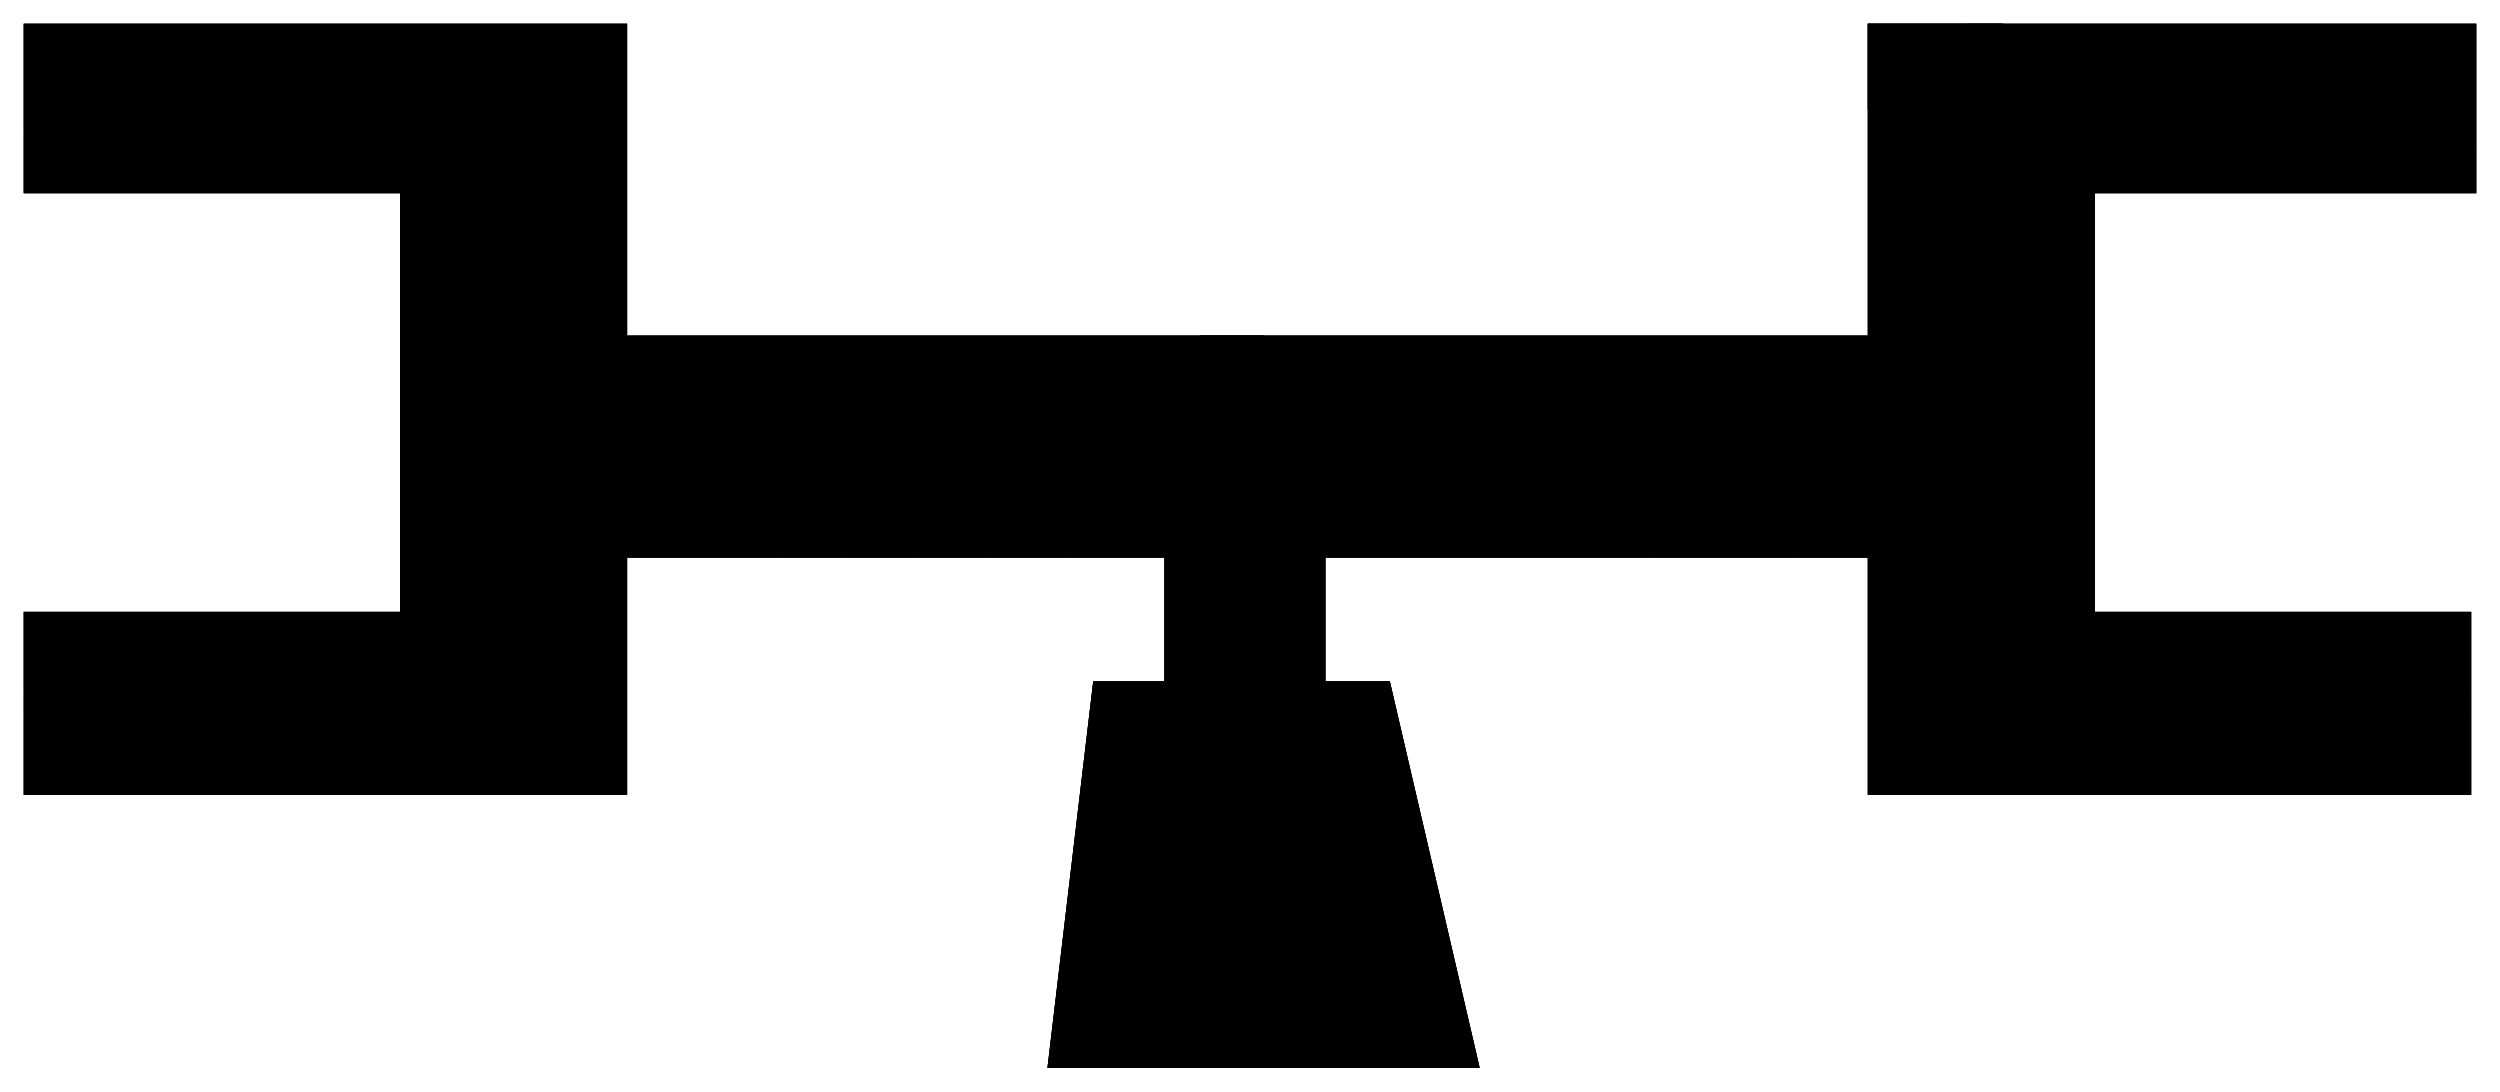
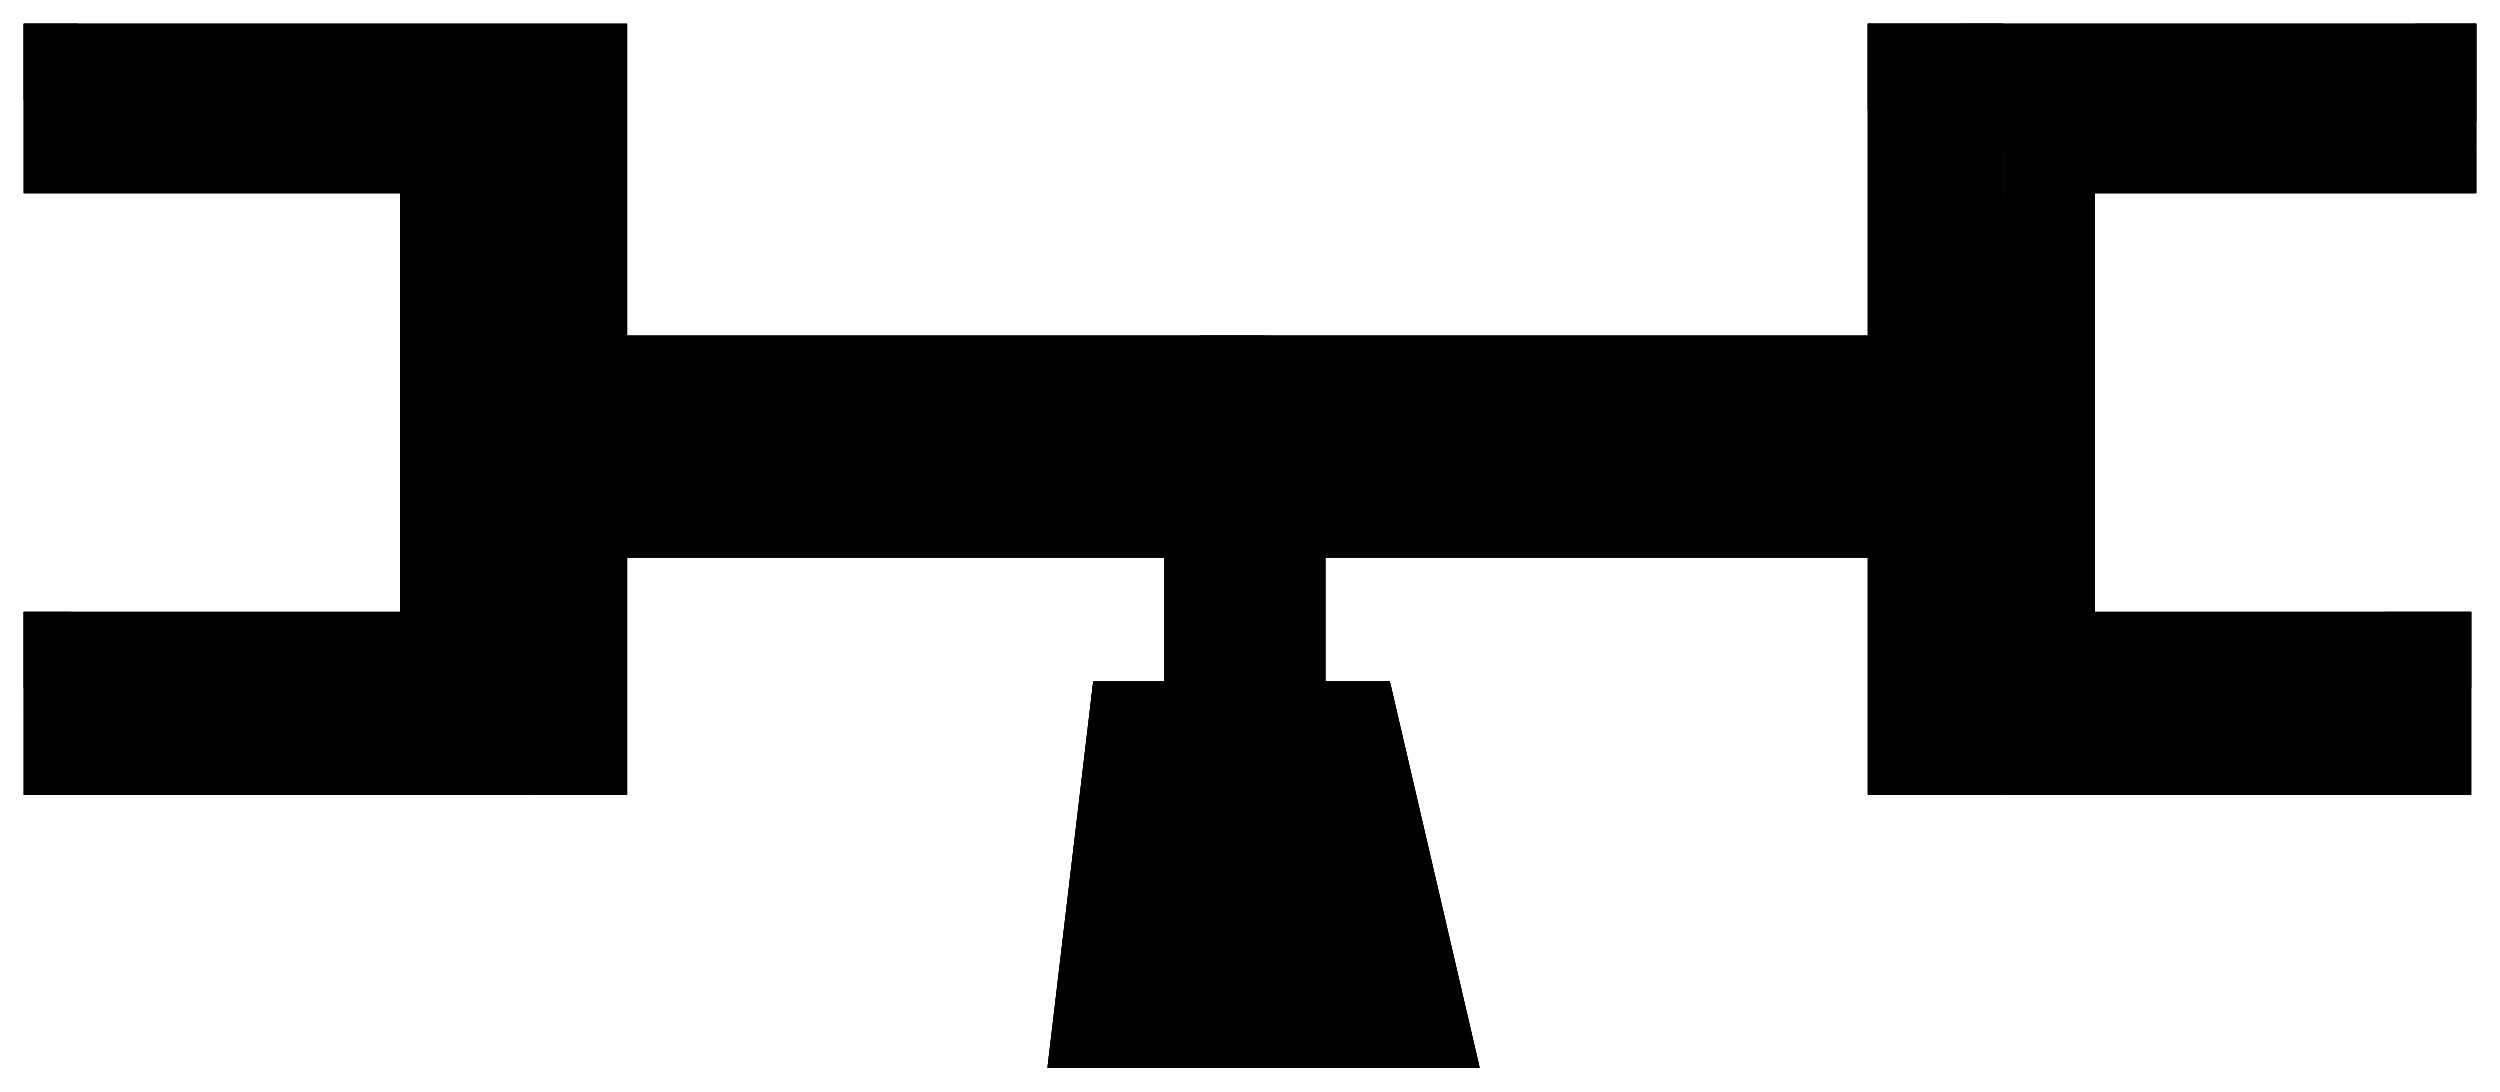
<svg xmlns="http://www.w3.org/2000/svg" viewBox="-236 -14 1475 644" class="floor-svg">
  <g class="g-wall">
    <rect class="wall" x="134" y="184" width="732" height="54" />
    <rect class="wall" x="134" y="262" width="732" height="53" />
    <rect class="wall" x="0" y="0" width="56" height="232" />
    <rect class="wall" x="0" y="276" width="56" height="179" />
    <rect class="wall" x="78" y="0" width="56" height="184" />
    <rect class="wall" x="78" y="315" width="56" height="140" />
    <rect class="wall" x="866" y="0" width="58" height="184" />
    <rect class="wall" x="866" y="315" width="58" height="140" />
    <rect class="wall" x="946" y="0" width="54" height="232" />
    <rect class="wall" x="946" y="276" width="54" height="179" />
    <rect class="wall" x="-222" y="0" width="222" height="45" />
    <rect class="wall" x="-222" y="62" width="222" height="38" />
    <rect class="wall" x="-222" y="347" width="222" height="45" />
    <rect class="wall" x="-222" y="410" width="222" height="45" />
    <rect class="wall" x="1000" y="347" width="222" height="45" />
    <rect class="wall" x="1000" y="410" width="222" height="45" />
    <rect class="wall" x="1000" y="0" width="225" height="58" />
    <rect class="wall" x="1000" y="75" width="225" height="25" />
    <rect class="wall" x="134" y="238" width="732" height="24" />
    <rect class="wall" x="56" y="0" width="22" height="455" />
    <rect class="wall" x="924" y="0" width="22" height="455" />
    <rect class="wall" x="78" y="214" width="56" height="86" />
    <rect class="wall" x="866" y="214" width="58" height="86" />
    <rect class="wall" x="78" y="184" width="20" height="30" />
    <rect class="wall" x="78" y="300" width="20" height="15" />
    <rect class="wall" x="902" y="184" width="22" height="30" />
    <rect class="wall" x="902" y="300" width="22" height="15" />
    <rect class="wall" x="-222" y="45" width="222" height="17" />
    <rect class="wall" x="-222" y="392" width="222" height="18" />
    <rect class="wall" x="1000" y="392" width="222" height="18" />
    <rect class="wall" x="1000" y="58" width="225" height="17" />
    <rect class="wall" x="0" y="45" width="56" height="17" />
    <rect class="wall" x="0" y="392" width="56" height="18" />
    <rect class="wall" x="946" y="392" width="54" height="18" />
    <rect class="wall" x="946" y="58" width="54" height="17" />
    <rect class="wall" x="451" y="262" width="95" height="53" />
    <rect class="wall" x="0" y="232" width="56" height="44" />
    <rect class="wall" x="472" y="184" width="38" height="54" />
    <rect class="wall" x="946" y="232" width="54" height="44" />
+     <rect class="wall" x="-222" y="0" width="32" height="45" />
+     <rect class="wall" x="-222" y="347" width="28" height="45" />
+     <rect class="wall" x="1197" y="347" width="25" height="45" />
+     <rect class="wall" x="1189" y="0" width="36" height="58" />
+     <rect class="wall" x="947" y="75" width="33" height="25" />
    <rect class="wall" x="588" y="584" width="28" height="28" />
    <rect class="wall" x="98" y="184" width="36" height="30" />
    <rect class="wall" x="98" y="300" width="36" height="15" />
    <rect class="wall" x="866" y="184" width="36" height="30" />
    <rect class="wall" x="866" y="300" width="36" height="15" />
    <rect class="wall" x="924" y="0" width="22" height="50" />
    <rect class="wall" x="866" y="0" width="58" height="51" />
+     <rect class="wall" x="1171" y="347" width="26" height="45" />
    <rect class="wall" x="451" y="315" width="95" height="73" />
    <polygon class="wall" points="409,388 584,388 637,616 382,616" />
  </g>
  <g class="g-base">
    <rect class="base" x="134" y="184" width="732" height="54" />
    <rect class="base" x="134" y="262" width="732" height="53" />
    <rect class="base" x="0" y="0" width="56" height="232" />
    <rect class="base" x="0" y="276" width="56" height="179" />
    <rect class="base" x="78" y="0" width="56" height="184" />
    <rect class="base" x="78" y="315" width="56" height="140" />
    <rect class="base" x="866" y="0" width="58" height="184" />
    <rect class="base" x="866" y="315" width="58" height="140" />
    <rect class="base" x="946" y="0" width="54" height="232" />
    <rect class="base" x="946" y="276" width="54" height="179" />
    <rect class="base" x="-222" y="0" width="222" height="45" />
    <rect class="base" x="-222" y="62" width="222" height="38" />
    <rect class="base" x="-222" y="347" width="222" height="45" />
    <rect class="base" x="-222" y="410" width="222" height="45" />
    <rect class="base" x="1000" y="347" width="222" height="45" />
    <rect class="base" x="1000" y="410" width="222" height="45" />
    <rect class="base" x="1000" y="0" width="225" height="58" />
    <rect class="base" x="1000" y="75" width="225" height="25" />
    <rect class="base" x="134" y="238" width="732" height="24" />
    <rect class="base" x="56" y="0" width="22" height="455" />
    <rect class="base" x="924" y="0" width="22" height="455" />
    <rect class="base" x="78" y="214" width="56" height="86" />
    <rect class="base" x="866" y="214" width="58" height="86" />
    <rect class="base" x="78" y="184" width="20" height="30" />
    <rect class="base" x="78" y="300" width="20" height="15" />
    <rect class="base" x="902" y="184" width="22" height="30" />
    <rect class="base" x="902" y="300" width="22" height="15" />
    <rect class="base" x="-222" y="45" width="222" height="17" />
    <rect class="base" x="-222" y="392" width="222" height="18" />
    <rect class="base" x="1000" y="392" width="222" height="18" />
    <rect class="base" x="1000" y="58" width="225" height="17" />
    <rect class="base" x="0" y="45" width="56" height="17" />
    <rect class="base" x="0" y="392" width="56" height="18" />
    <rect class="base" x="946" y="392" width="54" height="18" />
    <rect class="base" x="946" y="58" width="54" height="17" />
    <rect class="base" x="451" y="262" width="95" height="53" />
    <rect class="base" x="0" y="232" width="56" height="44" />
    <rect class="base" x="472" y="184" width="38" height="54" />
    <rect class="base" x="946" y="232" width="54" height="44" />
+     <rect class="base" x="-222" y="0" width="32" height="45" />
+     <rect class="base" x="-222" y="347" width="28" height="45" />
+     <rect class="base" x="1197" y="347" width="25" height="45" />
+     <rect class="base" x="1189" y="0" width="36" height="58" />
+     <rect class="base" x="947" y="75" width="33" height="25" />
    <rect class="base" x="588" y="584" width="28" height="28" />
    <rect class="base" x="98" y="184" width="36" height="30" />
    <rect class="base" x="98" y="300" width="36" height="15" />
    <rect class="base" x="866" y="184" width="36" height="30" />
    <rect class="base" x="866" y="300" width="36" height="15" />
    <rect class="base" x="924" y="0" width="22" height="50" />
    <rect class="base" x="866" y="0" width="58" height="51" />
+     <rect class="base" x="1171" y="347" width="26" height="45" />
    <rect class="base" x="451" y="315" width="95" height="73" />
    <polygon class="base" points="409,388 584,388 637,616 382,616" />
  </g>
  <g class="g-halls">
    <rect class="hall" x="134" y="238" width="732" height="24" />
    <rect class="hall" x="56" y="0" width="22" height="455" />
    <rect class="hall" x="924" y="0" width="22" height="455" />
    <rect class="hall" x="78" y="214" width="56" height="86" />
    <rect class="hall" x="866" y="214" width="58" height="86" />
    <rect class="hall" x="78" y="184" width="20" height="30" />
    <rect class="hall" x="78" y="300" width="20" height="15" />
    <rect class="hall" x="902" y="184" width="22" height="30" />
    <rect class="hall" x="902" y="300" width="22" height="15" />
    <rect class="hall" x="-222" y="45" width="222" height="17" />
    <rect class="hall" x="-222" y="392" width="222" height="18" />
    <rect class="hall" x="1000" y="392" width="222" height="18" />
    <rect class="hall" x="1000" y="58" width="225" height="17" />
    <rect class="hall" x="0" y="45" width="56" height="17" />
    <rect class="hall" x="0" y="392" width="56" height="18" />
    <rect class="hall" x="946" y="392" width="54" height="18" />
    <rect class="hall" x="946" y="58" width="54" height="17" />
    <rect class="hall" x="451" y="262" width="95" height="53" />
  </g>
  <g class="g-blocks" />
  <g class="g-rooms">
    <polygon class="room" data-room="БАА" points="409,388 584,388 637,616 382,616" />
    <rect class="room" x="924" y="0" width="22" height="50" data-room="224" />
    <rect class="room nolabel" x="866" y="0" width="58" height="51" />
+     <rect class="room" x="1171" y="347" width="26" height="45" data-room="241А" />
    <rect class="room" x="451" y="315" width="95" height="73" data-room="270" />
    <rect class="room nolabel" x="134" y="184" width="32.6" height="54" />
    <rect class="room" x="166.6" y="184" width="57.9" height="54" data-room="241" />
    <rect class="room" x="224.5" y="184" width="39.3" height="54" data-room="240" />
    <rect class="room" x="263.8" y="184" width="42.7" height="54" data-room="239А" />
    <rect class="room" x="306.5" y="184" width="41.5" height="54" data-room="239" />
    <rect class="room" x="348" y="184" width="45.2" height="54" data-room="238" />
    <rect class="room" x="393.2" y="184" width="43.6" height="54" data-room="237" />
    <rect class="room" x="436.8" y="184" width="35.2" height="54" data-room="236" />
    <rect class="room nolabel" x="510" y="184" width="35.9" height="54" />
    <rect class="room" x="545.9" y="184" width="62" height="54" data-room="234" />
    <rect class="room nolabel" x="607.9" y="184" width="43.6" height="54" />
    <rect class="room" x="651.5" y="184" width="39.4" height="54" data-room="232А" />
    <rect class="room" x="690.9" y="184" width="83.9" height="54" data-room="232" />
    <rect class="room" x="774.8" y="184" width="91.2" height="54" data-room="231" />
    <rect class="room" x="134" y="262" width="40.1" height="53" data-room="262" />
    <rect class="room" x="174.1" y="262" width="51.5" height="53" data-room="263" />
    <rect class="room" x="225.6" y="262" width="38.4" height="53" data-room="264" />
    <rect class="room" x="264" y="262" width="41.4" height="53" data-room="265" />
    <rect class="room" x="305.4" y="262" width="43.1" height="53" data-room="266" />
    <rect class="room" x="348.5" y="262" width="46.1" height="53" data-room="267" />
    <rect class="room" x="394.6" y="262" width="56.4" height="53" data-room="268" />
    <rect class="room" x="546" y="262" width="62.9" height="53" data-room="200" />
    <rect class="room" x="608.9" y="262" width="128.9" height="53" data-room="202" />
    <rect class="room" x="737.8" y="262" width="38.7" height="53" data-room="203" />
    <rect class="room" x="776.5" y="262" width="46.9" height="53" data-room="204" />
    <rect class="room" x="823.4" y="262" width="42.6" height="53" data-room="204А" />
    <rect class="room" x="0" y="0" width="56" height="45" data-room="245" />
    <rect class="room" x="0" y="62" width="56" height="37.1" data-room="249Б" />
    <rect class="room" x="0" y="99.1" width="56" height="43.4" data-room="250" />
    <rect class="room" x="0" y="142.5" width="56" height="89.5" data-room="251" />
    <rect class="room" x="0" y="276" width="56" height="83.9" data-room="252" />
    <rect class="room" x="0" y="359.9" width="56" height="32.1" data-room="253" />
    <rect class="room nolabel" x="0" y="410" width="56" height="45" />
    <rect class="room nolabel" x="78" y="0" width="56" height="33.5" />
    <rect class="room" x="78" y="33.5" width="56" height="43.7" data-room="244" />
    <rect class="room" x="78" y="77.2" width="56" height="39.4" data-room="243" />
    <rect class="room" x="78" y="116.6" width="56" height="46.4" data-room="242" />
    <rect class="room" x="78" y="163" width="56" height="21" data-room="242А" />
    <rect class="room" x="78" y="315" width="56" height="44.8" data-room="261" />
    <rect class="room" x="78" y="359.8" width="56" height="95.2" data-room="260" />
    <rect class="room" x="866" y="51" width="58" height="22.9" data-room="225" />
    <rect class="room" x="866" y="73.9" width="58" height="22.7" data-room="226" />
    <rect class="room" x="866" y="96.6" width="58" height="66.2" data-room="227" />
    <rect class="room" x="866" y="162.8" width="58" height="21.2" data-room="230" />
    <rect class="room" x="866" y="315" width="58" height="44.2" data-room="205" />
    <rect class="room" x="866" y="359.2" width="58" height="95.8" data-room="206" />
    <rect class="room nolabel" x="946" y="0" width="54" height="58" />
-     <rect class="room nolabel" x="946" y="75" width="54" height="27" />
-     <rect class="room" x="946" y="102" width="54" height="39.2" data-room="221" />
+     <rect class="room" x="946" y="100" width="54" height="41.2" data-room="221" />
    <rect class="room" x="946" y="141.2" width="54" height="90.8" data-room="220" />
    <rect class="room" x="946" y="276" width="54" height="56.2" data-room="219-1" />
    <rect class="room" x="946" y="332.2" width="54" height="59.8" data-room="219-2" />
    <rect class="room nolabel" x="946" y="410" width="54" height="45" />
-     <rect class="room nolabel" x="-222" y="0" width="30.9" height="45" />
-     <rect class="room nolabel" x="-191.1" y="0" width="102.3" height="45" />
+     <rect class="room nolabel" x="-190" y="0" width="101.2" height="45" />
    <rect class="room" x="-88.8" y="0" width="43.3" height="45" data-room="247" />
    <rect class="room" x="-45.5" y="0" width="45.5" height="45" data-room="246" />
    <rect class="room nolabel" x="-222" y="62" width="133.2" height="38" />
    <rect class="room" x="-88.8" y="62" width="36.2" height="38" data-room="249" />
    <rect class="room nolabel" x="-52.6" y="62" width="52.6" height="38" />
-     <rect class="room nolabel" x="-222" y="347" width="28.2" height="45" />
-     <rect class="room" x="-193.8" y="347" width="61" height="45" data-room="256А" />
+     <rect class="room" x="-194" y="347" width="61.2" height="45" data-room="256А" />
    <rect class="room" x="-132.8" y="347" width="86.8" height="45" data-room="255" />
    <rect class="room" x="-46" y="347" width="46" height="45" data-room="254" />
    <rect class="room" x="-222" y="410" width="89" height="45" data-room="256Б" />
    <rect class="room" x="-133" y="410" width="52.9" height="45" data-room="257" />
    <rect class="room nolabel" x="-80.1" y="410" width="33.6" height="45" />
    <rect class="room" x="-46.5" y="410" width="46.5" height="45" data-room="258" />
    <rect class="room" x="1000" y="347" width="42.4" height="45" data-room="217" />
    <rect class="room" x="1042.4" y="347" width="44.4" height="45" data-room="216" />
    <rect class="room" x="1086.8" y="347" width="44.7" height="45" data-room="215" />
-     <rect class="room" x="1131.5" y="347" width="50" height="45" data-room="214" />
-     <rect class="room" x="1181.5" y="347" width="40.5" height="45" data-room="214А" />
+     <rect class="room" x="1131.5" y="347" width="39.5" height="45" data-room="214" />
    <rect class="room" x="1000" y="410" width="49.4" height="45" data-room="208" />
    <rect class="room" x="1049.4" y="410" width="44.5" height="45" data-room="209" />
    <rect class="room" x="1093.9" y="410" width="44.5" height="45" data-room="210" />
    <rect class="room" x="1138.4" y="410" width="43.3" height="45" data-room="211" />
    <rect class="room" x="1181.7" y="410" width="40.3" height="45" data-room="213" />
    <rect class="room nolabel" x="1000" y="0" width="84.4" height="58" />
    <rect class="room nolabel" x="1084.4" y="0" width="26" height="58" />
    <rect class="room nolabel" x="1110.4" y="0" width="78.6" height="58" />
-     <rect class="room nolabel" x="1189" y="0" width="36" height="58" />
    <rect class="room nolabel" x="1000" y="75" width="41" height="25" />
    <rect class="room nolabel" x="1041" y="75" width="43.8" height="25" />
    <rect class="room nolabel" x="1084.8" y="75" width="104.7" height="25" />
    <rect class="room nolabel" x="1189.5" y="75" width="35.5" height="25" />
  </g>
  <g class="g-doors">
-     <path class="door" d="M930.5 50H939.5M924 21V30M494 315H503M145.8 238H154.8M191.1 238H200.1M239.7 238H248.7M280.6 238H289.6M322.8 238H331.8M366.1 238H375.1M410.5 238H419.5M449.9 238H458.9M523.5 238H532.5M572.4 238H581.4M625.2 238H634.2M666.7 238H675.7M728.3 238H737.3M815.9 238H824.9M149.6 262H158.6M195.3 262H204.3M240.3 262H249.3M280.2 262H289.2M322.4 262H331.4M367.1 262H376.1M418.3 262H427.3M573 262H582M668.8 262H677.8M752.6 262H761.6M795.5 262H804.5M840.2 262H849.2M23.5 45H32.5M23.5 62H32.5M56 116.3V125.3M56 182.8V191.8M56 313.4V322.4M23.5 392H32.5M23.5 410H32.5M78 12.2V21.2M78 50.9V59.9M78 92.4V101.4M78 135.3V144.3M78 169V178M78 332.9V341.9M78 402.9V411.9M924 58V67M924 80.8V89.8M924 125.2V134.2M924 168.9V177.9M924 332.6V341.6M924 402.6V411.6M968.5 58H977.5M968.5 75H977.5M946 117.1V126.1M946 182.1V191.1M946 299.6V308.6M968.5 392H977.5M968.5 410H977.5M-211.1 45H-202.1M-144.4 45H-135.4M-71.7 45H-62.7M-27.2 45H-18.2M-159.9 62H-150.9M-75.2 62H-66.2M-30.8 62H-21.8M-212.4 392H-203.4M-167.8 392H-158.8M-93.9 392H-84.9M-27.5 392H-18.5M-182 410H-173M-111 410H-102M-67.8 410H-58.8M-27.8 410H-18.8M1016.7 392H1025.7M1060.1 392H1069.1M1104.7 392H1113.7M1152 392H1161M1197.2 392H1206.2M1020.2 410H1029.2M1067.2 410H1076.2M1111.7 410H1120.7M1155.5 410H1164.5M1197.3 410H1206.3M1037.7 58H1046.7M1092.9 58H1101.9M1145.2 58H1154.2M1202.5 58H1211.5M1016 75H1025M1058.4 75H1067.4M1132.7 75H1141.7M1202.8 75H1211.8M56 234V274M474 238H508M946 234V274M100 214H132M98 186V212M100 300H132M98 302V313M868 214H900M902 186V212M868 300H900M902 302V313" />
-     <path class="leaf" d="M930.5 50V41A9 9 0 0 1 939.5 50M924 21H915A9 9 0 0 0 924 30M494 315V324A9 9 0 0 0 503 315M145.8 238V229A9 9 0 0 1 154.8 238M191.1 238V229A9 9 0 0 1 200.1 238M239.7 238V229A9 9 0 0 1 248.7 238M280.6 238V229A9 9 0 0 1 289.6 238M322.8 238V229A9 9 0 0 1 331.8 238M366.1 238V229A9 9 0 0 1 375.1 238M410.5 238V229A9 9 0 0 1 419.5 238M449.9 238V229A9 9 0 0 1 458.9 238M523.5 238V229A9 9 0 0 1 532.5 238M572.4 238V229A9 9 0 0 1 581.4 238M625.2 238V229A9 9 0 0 1 634.2 238M666.7 238V229A9 9 0 0 1 675.7 238M728.3 238V229A9 9 0 0 1 737.3 238M815.9 238V229A9 9 0 0 1 824.9 238M149.6 262V271A9 9 0 0 0 158.6 262M195.3 262V271A9 9 0 0 0 204.3 262M240.3 262V271A9 9 0 0 0 249.3 262M280.2 262V271A9 9 0 0 0 289.2 262M322.4 262V271A9 9 0 0 0 331.4 262M367.1 262V271A9 9 0 0 0 376.1 262M418.3 262V271A9 9 0 0 0 427.3 262M573 262V271A9 9 0 0 0 582 262M668.8 262V271A9 9 0 0 0 677.8 262M752.6 262V271A9 9 0 0 0 761.6 262M795.5 262V271A9 9 0 0 0 804.5 262M840.2 262V271A9 9 0 0 0 849.2 262M23.5 45V36A9 9 0 0 1 32.5 45M23.5 62V71A9 9 0 0 0 32.5 62M56 116.3H47A9 9 0 0 0 56 125.3M56 182.8H47A9 9 0 0 0 56 191.8M56 313.4H47A9 9 0 0 0 56 322.4M23.5 392V383A9 9 0 0 1 32.5 392M23.5 410V419A9 9 0 0 0 32.5 410M78 12.2H87A9 9 0 0 1 78 21.2M78 50.9H87A9 9 0 0 1 78 59.9M78 92.4H87A9 9 0 0 1 78 101.4M78 135.3H87A9 9 0 0 1 78 144.3M78 169H87A9 9 0 0 1 78 178M78 332.9H87A9 9 0 0 1 78 341.9M78 402.9H87A9 9 0 0 1 78 411.9M924 58H915A9 9 0 0 0 924 67M924 80.8H915A9 9 0 0 0 924 89.8M924 125.2H915A9 9 0 0 0 924 134.2M924 168.9H915A9 9 0 0 0 924 177.9M924 332.6H915A9 9 0 0 0 924 341.6M924 402.6H915A9 9 0 0 0 924 411.6M968.5 58V49A9 9 0 0 1 977.5 58M968.5 75V84A9 9 0 0 0 977.5 75M946 117.1H955A9 9 0 0 1 946 126.1M946 182.1H955A9 9 0 0 1 946 191.1M946 299.6H955A9 9 0 0 1 946 308.6M968.5 392V383A9 9 0 0 1 977.5 392M968.5 410V419A9 9 0 0 0 977.5 410M-211.1 45V36A9 9 0 0 1 -202.1 45M-144.4 45V36A9 9 0 0 1 -135.4 45M-71.7 45V36A9 9 0 0 1 -62.7 45M-27.2 45V36A9 9 0 0 1 -18.2 45M-159.9 62V71A9 9 0 0 0 -150.9 62M-75.2 62V71A9 9 0 0 0 -66.2 62M-30.8 62V71A9 9 0 0 0 -21.8 62M-212.4 392V383A9 9 0 0 1 -203.4 392M-167.8 392V383A9 9 0 0 1 -158.8 392M-93.9 392V383A9 9 0 0 1 -84.9 392M-27.5 392V383A9 9 0 0 1 -18.5 392M-182 410V419A9 9 0 0 0 -173 410M-111 410V419A9 9 0 0 0 -102 410M-67.8 410V419A9 9 0 0 0 -58.8 410M-27.8 410V419A9 9 0 0 0 -18.8 410M1016.7 392V383A9 9 0 0 1 1025.7 392M1060.1 392V383A9 9 0 0 1 1069.1 392M1104.7 392V383A9 9 0 0 1 1113.7 392M1152 392V383A9 9 0 0 1 1161 392M1197.2 392V383A9 9 0 0 1 1206.2 392M1020.2 410V419A9 9 0 0 0 1029.2 410M1067.2 410V419A9 9 0 0 0 1076.2 410M1111.7 410V419A9 9 0 0 0 1120.7 410M1155.5 410V419A9 9 0 0 0 1164.5 410M1197.3 410V419A9 9 0 0 0 1206.3 410M1037.7 58V49A9 9 0 0 1 1046.7 58M1092.9 58V49A9 9 0 0 1 1101.9 58M1145.2 58V49A9 9 0 0 1 1154.2 58M1202.5 58V49A9 9 0 0 1 1211.5 58M1016 75V84A9 9 0 0 0 1025 75M1058.4 75V84A9 9 0 0 0 1067.4 75M1132.7 75V84A9 9 0 0 0 1141.7 75M1202.8 75V84A9 9 0 0 0 1211.8 75" />
+     <path class="door" d="M930.5 50H939.5M924 21V30M1179.5 392H1188.5M494 315H503M145.8 238H154.8M191.1 238H200.1M239.7 238H248.7M280.6 238H289.6M322.8 238H331.8M366.1 238H375.1M410.5 238H419.5M449.9 238H458.9M523.5 238H532.5M572.4 238H581.4M625.2 238H634.2M666.7 238H675.7M728.3 238H737.3M815.9 238H824.9M149.6 262H158.6M195.3 262H204.3M240.3 262H249.3M280.2 262H289.2M322.4 262H331.4M367.1 262H376.1M418.3 262H427.3M573 262H582M668.8 262H677.8M752.6 262H761.6M795.5 262H804.5M840.2 262H849.2M23.5 45H32.5M23.5 62H32.5M56 116.3V125.3M56 182.8V191.8M56 313.4V322.4M23.5 392H32.5M23.5 410H32.5M78 12.2V21.2M78 50.9V59.9M78 92.4V101.4M78 135.3V144.3M78 169V178M78 332.9V341.9M78 402.9V411.9M924 58V67M924 80.8V89.8M924 125.2V134.2M924 168.9V177.9M924 332.6V341.6M924 402.6V411.6M968.5 58H977.5M946 116.1V125.1M946 182.1V191.1M946 299.6V308.6M968.5 392H977.5M968.5 410H977.5M-143.9 45H-134.9M-71.7 45H-62.7M-27.2 45H-18.2M-159.9 62H-150.9M-75.2 62H-66.2M-30.8 62H-21.8M-167.9 392H-158.9M-93.9 392H-84.9M-27.5 392H-18.5M-182 410H-173M-111 410H-102M-67.8 410H-58.8M-27.8 410H-18.8M1016.7 392H1025.7M1060.1 392H1069.1M1104.7 392H1113.7M1146.8 392H1155.8M1020.2 410H1029.2M1067.2 410H1076.2M1111.7 410H1120.7M1155.5 410H1164.5M1197.3 410H1206.3M1037.7 58H1046.7M1092.9 58H1101.9M1145.2 58H1154.2M1016 75H1025M1058.4 75H1067.4M1132.7 75H1141.7M1202.8 75H1211.8M56 234V274M474 238H508M946 234V274M-220 45H-192M-220 392H-196M1199 392H1220M1191 58H1223M949 75H978M947 77V98M100 214H132M98 186V212M100 300H132M98 302V313M868 214H900M902 186V212M868 300H900M902 302V313" />
+     <path class="leaf" d="M930.5 50V41A9 9 0 0 1 939.5 50M924 21H915A9 9 0 0 0 924 30M1179.5 392V383A9 9 0 0 1 1188.5 392M494 315V324A9 9 0 0 0 503 315M145.8 238V229A9 9 0 0 1 154.8 238M191.1 238V229A9 9 0 0 1 200.1 238M239.7 238V229A9 9 0 0 1 248.7 238M280.6 238V229A9 9 0 0 1 289.6 238M322.8 238V229A9 9 0 0 1 331.8 238M366.1 238V229A9 9 0 0 1 375.1 238M410.5 238V229A9 9 0 0 1 419.5 238M449.9 238V229A9 9 0 0 1 458.9 238M523.5 238V229A9 9 0 0 1 532.5 238M572.4 238V229A9 9 0 0 1 581.4 238M625.2 238V229A9 9 0 0 1 634.2 238M666.7 238V229A9 9 0 0 1 675.7 238M728.3 238V229A9 9 0 0 1 737.3 238M815.9 238V229A9 9 0 0 1 824.9 238M149.6 262V271A9 9 0 0 0 158.6 262M195.3 262V271A9 9 0 0 0 204.3 262M240.3 262V271A9 9 0 0 0 249.3 262M280.2 262V271A9 9 0 0 0 289.2 262M322.4 262V271A9 9 0 0 0 331.4 262M367.1 262V271A9 9 0 0 0 376.1 262M418.3 262V271A9 9 0 0 0 427.3 262M573 262V271A9 9 0 0 0 582 262M668.8 262V271A9 9 0 0 0 677.8 262M752.6 262V271A9 9 0 0 0 761.6 262M795.5 262V271A9 9 0 0 0 804.5 262M840.2 262V271A9 9 0 0 0 849.2 262M23.5 45V36A9 9 0 0 1 32.5 45M23.5 62V71A9 9 0 0 0 32.5 62M56 116.3H47A9 9 0 0 0 56 125.3M56 182.8H47A9 9 0 0 0 56 191.8M56 313.4H47A9 9 0 0 0 56 322.4M23.5 392V383A9 9 0 0 1 32.5 392M23.5 410V419A9 9 0 0 0 32.5 410M78 12.2H87A9 9 0 0 1 78 21.2M78 50.9H87A9 9 0 0 1 78 59.9M78 92.4H87A9 9 0 0 1 78 101.4M78 135.3H87A9 9 0 0 1 78 144.3M78 169H87A9 9 0 0 1 78 178M78 332.9H87A9 9 0 0 1 78 341.9M78 402.9H87A9 9 0 0 1 78 411.9M924 58H915A9 9 0 0 0 924 67M924 80.8H915A9 9 0 0 0 924 89.8M924 125.2H915A9 9 0 0 0 924 134.2M924 168.9H915A9 9 0 0 0 924 177.9M924 332.6H915A9 9 0 0 0 924 341.6M924 402.6H915A9 9 0 0 0 924 411.6M968.5 58V49A9 9 0 0 1 977.5 58M946 116.1H955A9 9 0 0 1 946 125.1M946 182.1H955A9 9 0 0 1 946 191.1M946 299.6H955A9 9 0 0 1 946 308.6M968.5 392V383A9 9 0 0 1 977.5 392M968.5 410V419A9 9 0 0 0 977.5 410M-143.9 45V36A9 9 0 0 1 -134.9 45M-71.7 45V36A9 9 0 0 1 -62.7 45M-27.2 45V36A9 9 0 0 1 -18.2 45M-159.9 62V71A9 9 0 0 0 -150.9 62M-75.2 62V71A9 9 0 0 0 -66.2 62M-30.8 62V71A9 9 0 0 0 -21.8 62M-167.9 392V383A9 9 0 0 1 -158.9 392M-93.9 392V383A9 9 0 0 1 -84.9 392M-27.5 392V383A9 9 0 0 1 -18.5 392M-182 410V419A9 9 0 0 0 -173 410M-111 410V419A9 9 0 0 0 -102 410M-67.8 410V419A9 9 0 0 0 -58.8 410M-27.8 410V419A9 9 0 0 0 -18.8 410M1016.7 392V383A9 9 0 0 1 1025.7 392M1060.1 392V383A9 9 0 0 1 1069.1 392M1104.7 392V383A9 9 0 0 1 1113.7 392M1146.8 392V383A9 9 0 0 1 1155.8 392M1020.2 410V419A9 9 0 0 0 1029.2 410M1067.2 410V419A9 9 0 0 0 1076.2 410M1111.7 410V419A9 9 0 0 0 1120.7 410M1155.5 410V419A9 9 0 0 0 1164.5 410M1197.3 410V419A9 9 0 0 0 1206.3 410M1037.7 58V49A9 9 0 0 1 1046.7 58M1092.9 58V49A9 9 0 0 1 1101.9 58M1145.2 58V49A9 9 0 0 1 1154.2 58M1016 75V84A9 9 0 0 0 1025 75M1058.4 75V84A9 9 0 0 0 1067.4 75M1132.7 75V84A9 9 0 0 0 1141.7 75M1202.8 75V84A9 9 0 0 0 1211.8 75" />
  </g>
  <g class="g-stairs">
    <rect class="stair" x="0" y="232" width="56" height="44" />
    <path class="steps" d="M5.1 234V274M10.2 234V274M15.3 234V274M20.4 234V274M25.5 234V274M30.5 234V274M35.6 234V274M40.7 234V274M45.8 234V274M50.9 234V274" />
    <rect class="stair" x="472" y="184" width="38" height="54" />
    <path class="steps" d="M474 189.4H508M474 194.8H508M474 200.2H508M474 205.6H508M474 211H508M474 216.4H508M474 221.8H508M474 227.2H508M474 232.6H508" />
    <rect class="stair" x="946" y="232" width="54" height="44" />
    <path class="steps" d="M951.4 234V274M956.8 234V274M962.2 234V274M967.6 234V274M973 234V274M978.4 234V274M983.8 234V274M989.2 234V274M994.6 234V274" />
+     <rect class="stair" x="-222" y="0" width="32" height="45" />
+     <path class="steps" d="M-220 5H-192M-220 10H-192M-220 15H-192M-220 20H-192M-220 25H-192M-220 30H-192M-220 35H-192M-220 40H-192" />
+     <rect class="stair" x="-222" y="347" width="28" height="45" />
+     <path class="steps" d="M-220 352H-196M-220 357H-196M-220 362H-196M-220 367H-196M-220 372H-196M-220 377H-196M-220 382H-196M-220 387H-196" />
+     <rect class="stair" x="1197" y="347" width="25" height="45" />
+     <path class="steps" d="M1199 352H1220M1199 357H1220M1199 362H1220M1199 367H1220M1199 372H1220M1199 377H1220M1199 382H1220M1199 387H1220" />
+     <rect class="stair" x="1189" y="0" width="36" height="58" />
+     <path class="steps" d="M1191 5.3H1223M1191 10.5H1223M1191 15.8H1223M1191 21.1H1223M1191 26.4H1223M1191 31.6H1223M1191 36.9H1223M1191 42.2H1223M1191 47.5H1223M1191 52.7H1223" />
+     <rect class="stair" x="947" y="75" width="33" height="25" />
+     <path class="steps" d="M952.5 77V98M958 77V98M963.5 77V98M969 77V98M974.5 77V98" />
    <rect class="stair" x="588" y="584" width="28" height="28" />
    <path class="steps" d="M593.6 586V610M599.2 586V610M604.8 586V610M610.4 586V610" />
    <rect class="lift" x="98" y="184" width="36" height="30" />
    <path class="steps" d="M101 187L131 211M131 187L101 211" />
    <rect class="lift" x="98" y="300" width="36" height="15" />
    <path class="steps" d="M101 303L131 312M131 303L101 312" />
    <rect class="lift" x="866" y="184" width="36" height="30" />
    <path class="steps" d="M869 187L899 211M899 187L869 211" />
    <rect class="lift" x="866" y="300" width="36" height="15" />
    <path class="steps" d="M869 303L899 312M899 303L869 312" />
  </g>
  <g class="g-nums">
    <text class="num" data-room="БАА" x="503" y="502" font-size="9">БАА</text>
    <text class="num" data-room="224" x="935" y="25" font-size="9">224</text>
+     <text class="num" data-room="241А" x="1184" y="369.5" font-size="9">241А</text>
    <text class="num" data-room="270" x="498.5" y="351.5" font-size="9">270</text>
    <text class="num" data-room="241" x="195.6" y="211" font-size="9">241</text>
    <text class="num" data-room="240" x="244.2" y="211" font-size="9">240</text>
    <text class="num" data-room="239А" x="285.1" y="211" font-size="9">239А</text>
    <text class="num" data-room="239" x="327.2" y="211" font-size="9">239</text>
    <text class="num" data-room="238" x="370.6" y="211" font-size="9">238</text>
    <text class="num" data-room="237" x="415" y="211" font-size="9">237</text>
    <text class="num" data-room="236" x="454.4" y="211" font-size="9">236</text>
    <text class="num" data-room="234" x="576.9" y="211" font-size="9">234</text>
    <text class="num" data-room="232А" x="671.2" y="211" font-size="9">232А</text>
    <text class="num" data-room="232" x="732.8" y="211" font-size="9">232</text>
    <text class="num" data-room="231" x="820.4" y="211" font-size="9">231</text>
    <text class="num" data-room="262" x="154.1" y="288.5" font-size="9">262</text>
    <text class="num" data-room="263" x="199.8" y="288.5" font-size="9">263</text>
    <text class="num" data-room="264" x="244.8" y="288.5" font-size="9">264</text>
    <text class="num" data-room="265" x="284.7" y="288.5" font-size="9">265</text>
    <text class="num" data-room="266" x="326.9" y="288.5" font-size="9">266</text>
    <text class="num" data-room="267" x="371.6" y="288.5" font-size="9">267</text>
    <text class="num" data-room="268" x="422.8" y="288.5" font-size="9">268</text>
    <text class="num" data-room="200" x="577.5" y="288.5" font-size="9">200</text>
    <text class="num" data-room="202" x="673.3" y="288.5" font-size="9">202</text>
    <text class="num" data-room="203" x="757.1" y="288.5" font-size="9">203</text>
    <text class="num" data-room="204" x="800" y="288.5" font-size="9">204</text>
    <text class="num" data-room="204А" x="844.7" y="288.5" font-size="9">204А</text>
    <text class="num" data-room="245" x="28" y="22.5" font-size="9">245</text>
    <text class="num" data-room="249Б" x="28" y="80.5" font-size="9">249Б</text>
    <text class="num" data-room="250" x="28" y="120.8" font-size="9">250</text>
    <text class="num" data-room="251" x="28" y="187.2" font-size="9">251</text>
    <text class="num" data-room="252" x="28" y="317.9" font-size="9">252</text>
    <text class="num" data-room="253" x="28" y="375.9" font-size="9">253</text>
    <text class="num" data-room="244" x="106" y="55.4" font-size="9">244</text>
    <text class="num" data-room="243" x="106" y="96.9" font-size="9">243</text>
    <text class="num" data-room="242" x="106" y="139.8" font-size="9">242</text>
    <text class="num" data-room="242А" x="106" y="173.5" font-size="9">242А</text>
    <text class="num" data-room="261" x="106" y="337.4" font-size="9">261</text>
    <text class="num" data-room="260" x="106" y="407.4" font-size="9">260</text>
    <text class="num" data-room="225" x="895" y="62.5" font-size="9">225</text>
    <text class="num" data-room="226" x="895" y="85.2" font-size="9">226</text>
    <text class="num" data-room="227" x="895" y="129.7" font-size="9">227</text>
    <text class="num" data-room="230" x="895" y="173.4" font-size="9">230</text>
    <text class="num" data-room="205" x="895" y="337.1" font-size="9">205</text>
    <text class="num" data-room="206" x="895" y="407.1" font-size="9">206</text>
-     <text class="num" data-room="221" x="973" y="121.6" font-size="9">221</text>
+     <text class="num" data-room="221" x="973" y="120.6" font-size="9">221</text>
    <text class="num" data-room="220" x="973" y="186.6" font-size="9">220</text>
    <text class="num" data-room="219-1" x="973" y="304.1" font-size="9">219-1</text>
    <text class="num" data-room="219-2" x="973" y="362.1" font-size="9">219-2</text>
    <text class="num" data-room="247" x="-67.2" y="22.5" font-size="9">247</text>
    <text class="num" data-room="246" x="-22.8" y="22.5" font-size="9">246</text>
    <text class="num" data-room="249" x="-70.7" y="81" font-size="9">249</text>
-     <text class="num" data-room="256А" x="-163.3" y="369.5" font-size="9">256А</text>
+     <text class="num" data-room="256А" x="-163.4" y="369.5" font-size="9">256А</text>
    <text class="num" data-room="255" x="-89.4" y="369.5" font-size="9">255</text>
    <text class="num" data-room="254" x="-23" y="369.5" font-size="9">254</text>
    <text class="num" data-room="256Б" x="-177.5" y="432.5" font-size="9">256Б</text>
    <text class="num" data-room="257" x="-106.5" y="432.5" font-size="9">257</text>
    <text class="num" data-room="258" x="-23.2" y="432.5" font-size="9">258</text>
    <text class="num" data-room="217" x="1021.2" y="369.5" font-size="9">217</text>
    <text class="num" data-room="216" x="1064.6" y="369.5" font-size="9">216</text>
    <text class="num" data-room="215" x="1109.2" y="369.5" font-size="9">215</text>
-     <text class="num" data-room="214" x="1156.5" y="369.5" font-size="9">214</text>
-     <text class="num" data-room="214А" x="1201.8" y="369.5" font-size="9">214А</text>
+     <text class="num" data-room="214" x="1151.2" y="369.5" font-size="9">214</text>
    <text class="num" data-room="208" x="1024.7" y="432.5" font-size="9">208</text>
    <text class="num" data-room="209" x="1071.7" y="432.5" font-size="9">209</text>
    <text class="num" data-room="210" x="1116.2" y="432.5" font-size="9">210</text>
    <text class="num" data-room="211" x="1160" y="432.5" font-size="9">211</text>
    <text class="num" data-room="213" x="1201.8" y="432.5" font-size="9">213</text>
  </g>
</svg>
